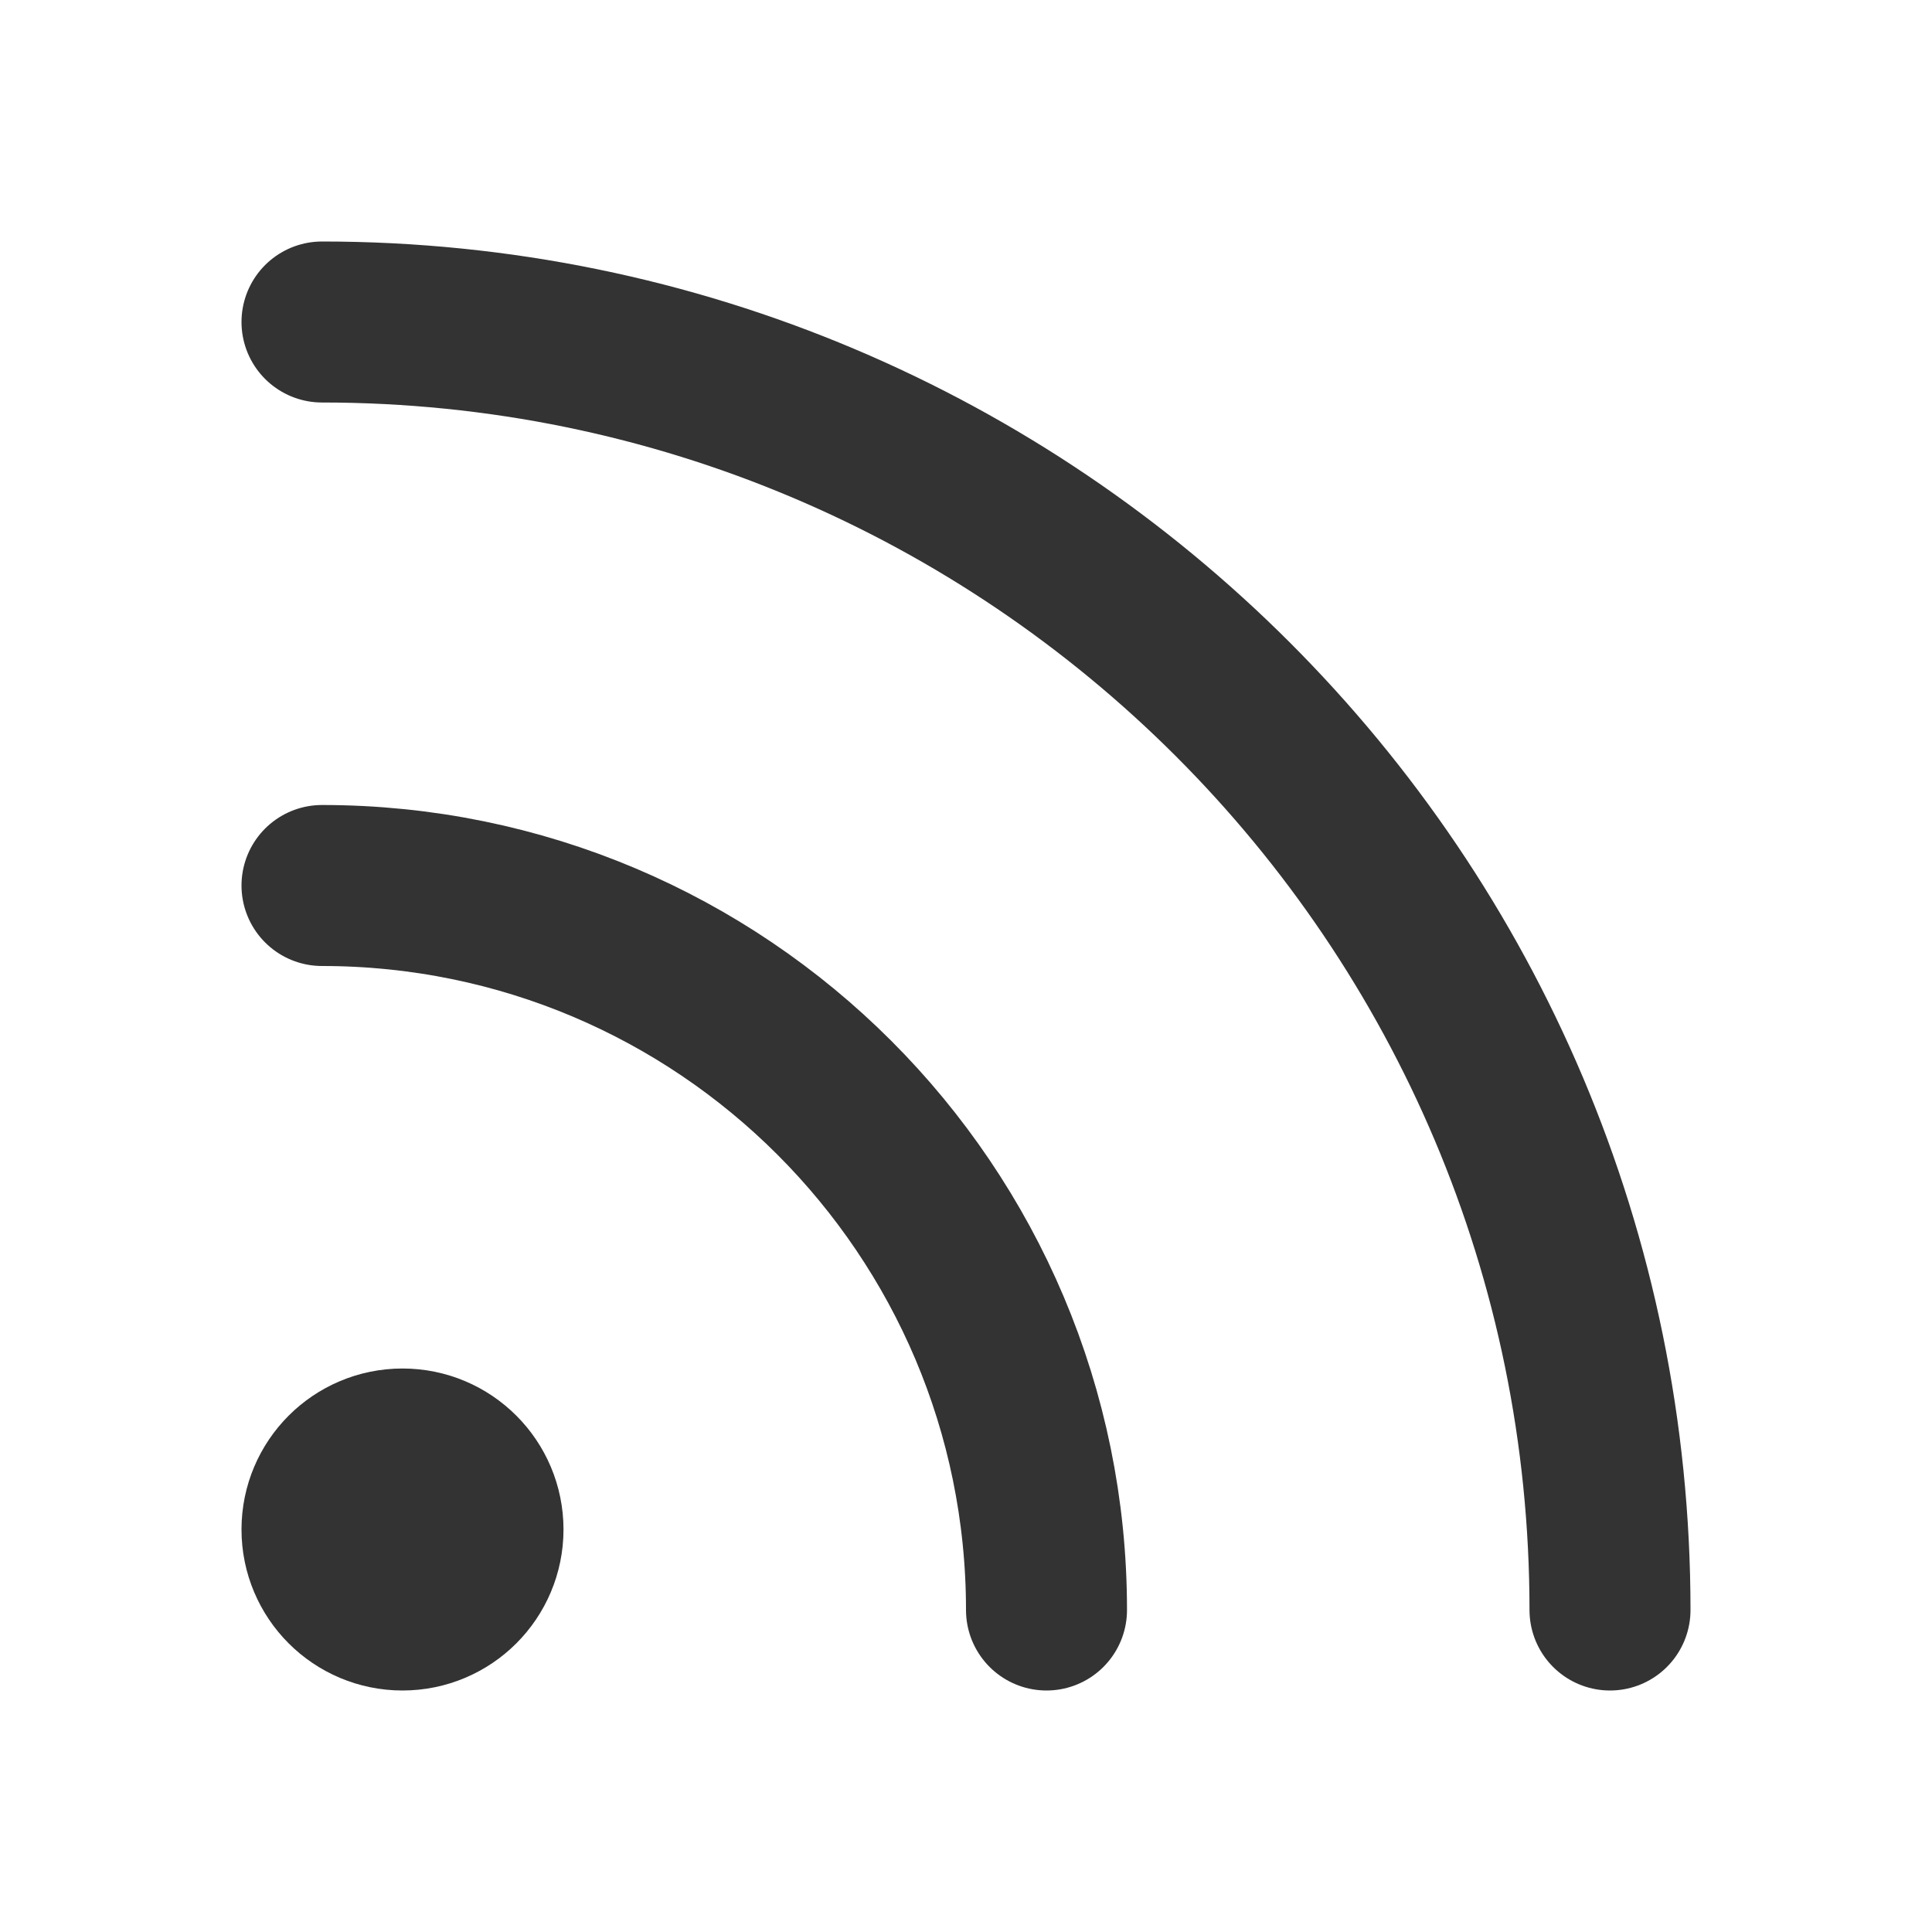
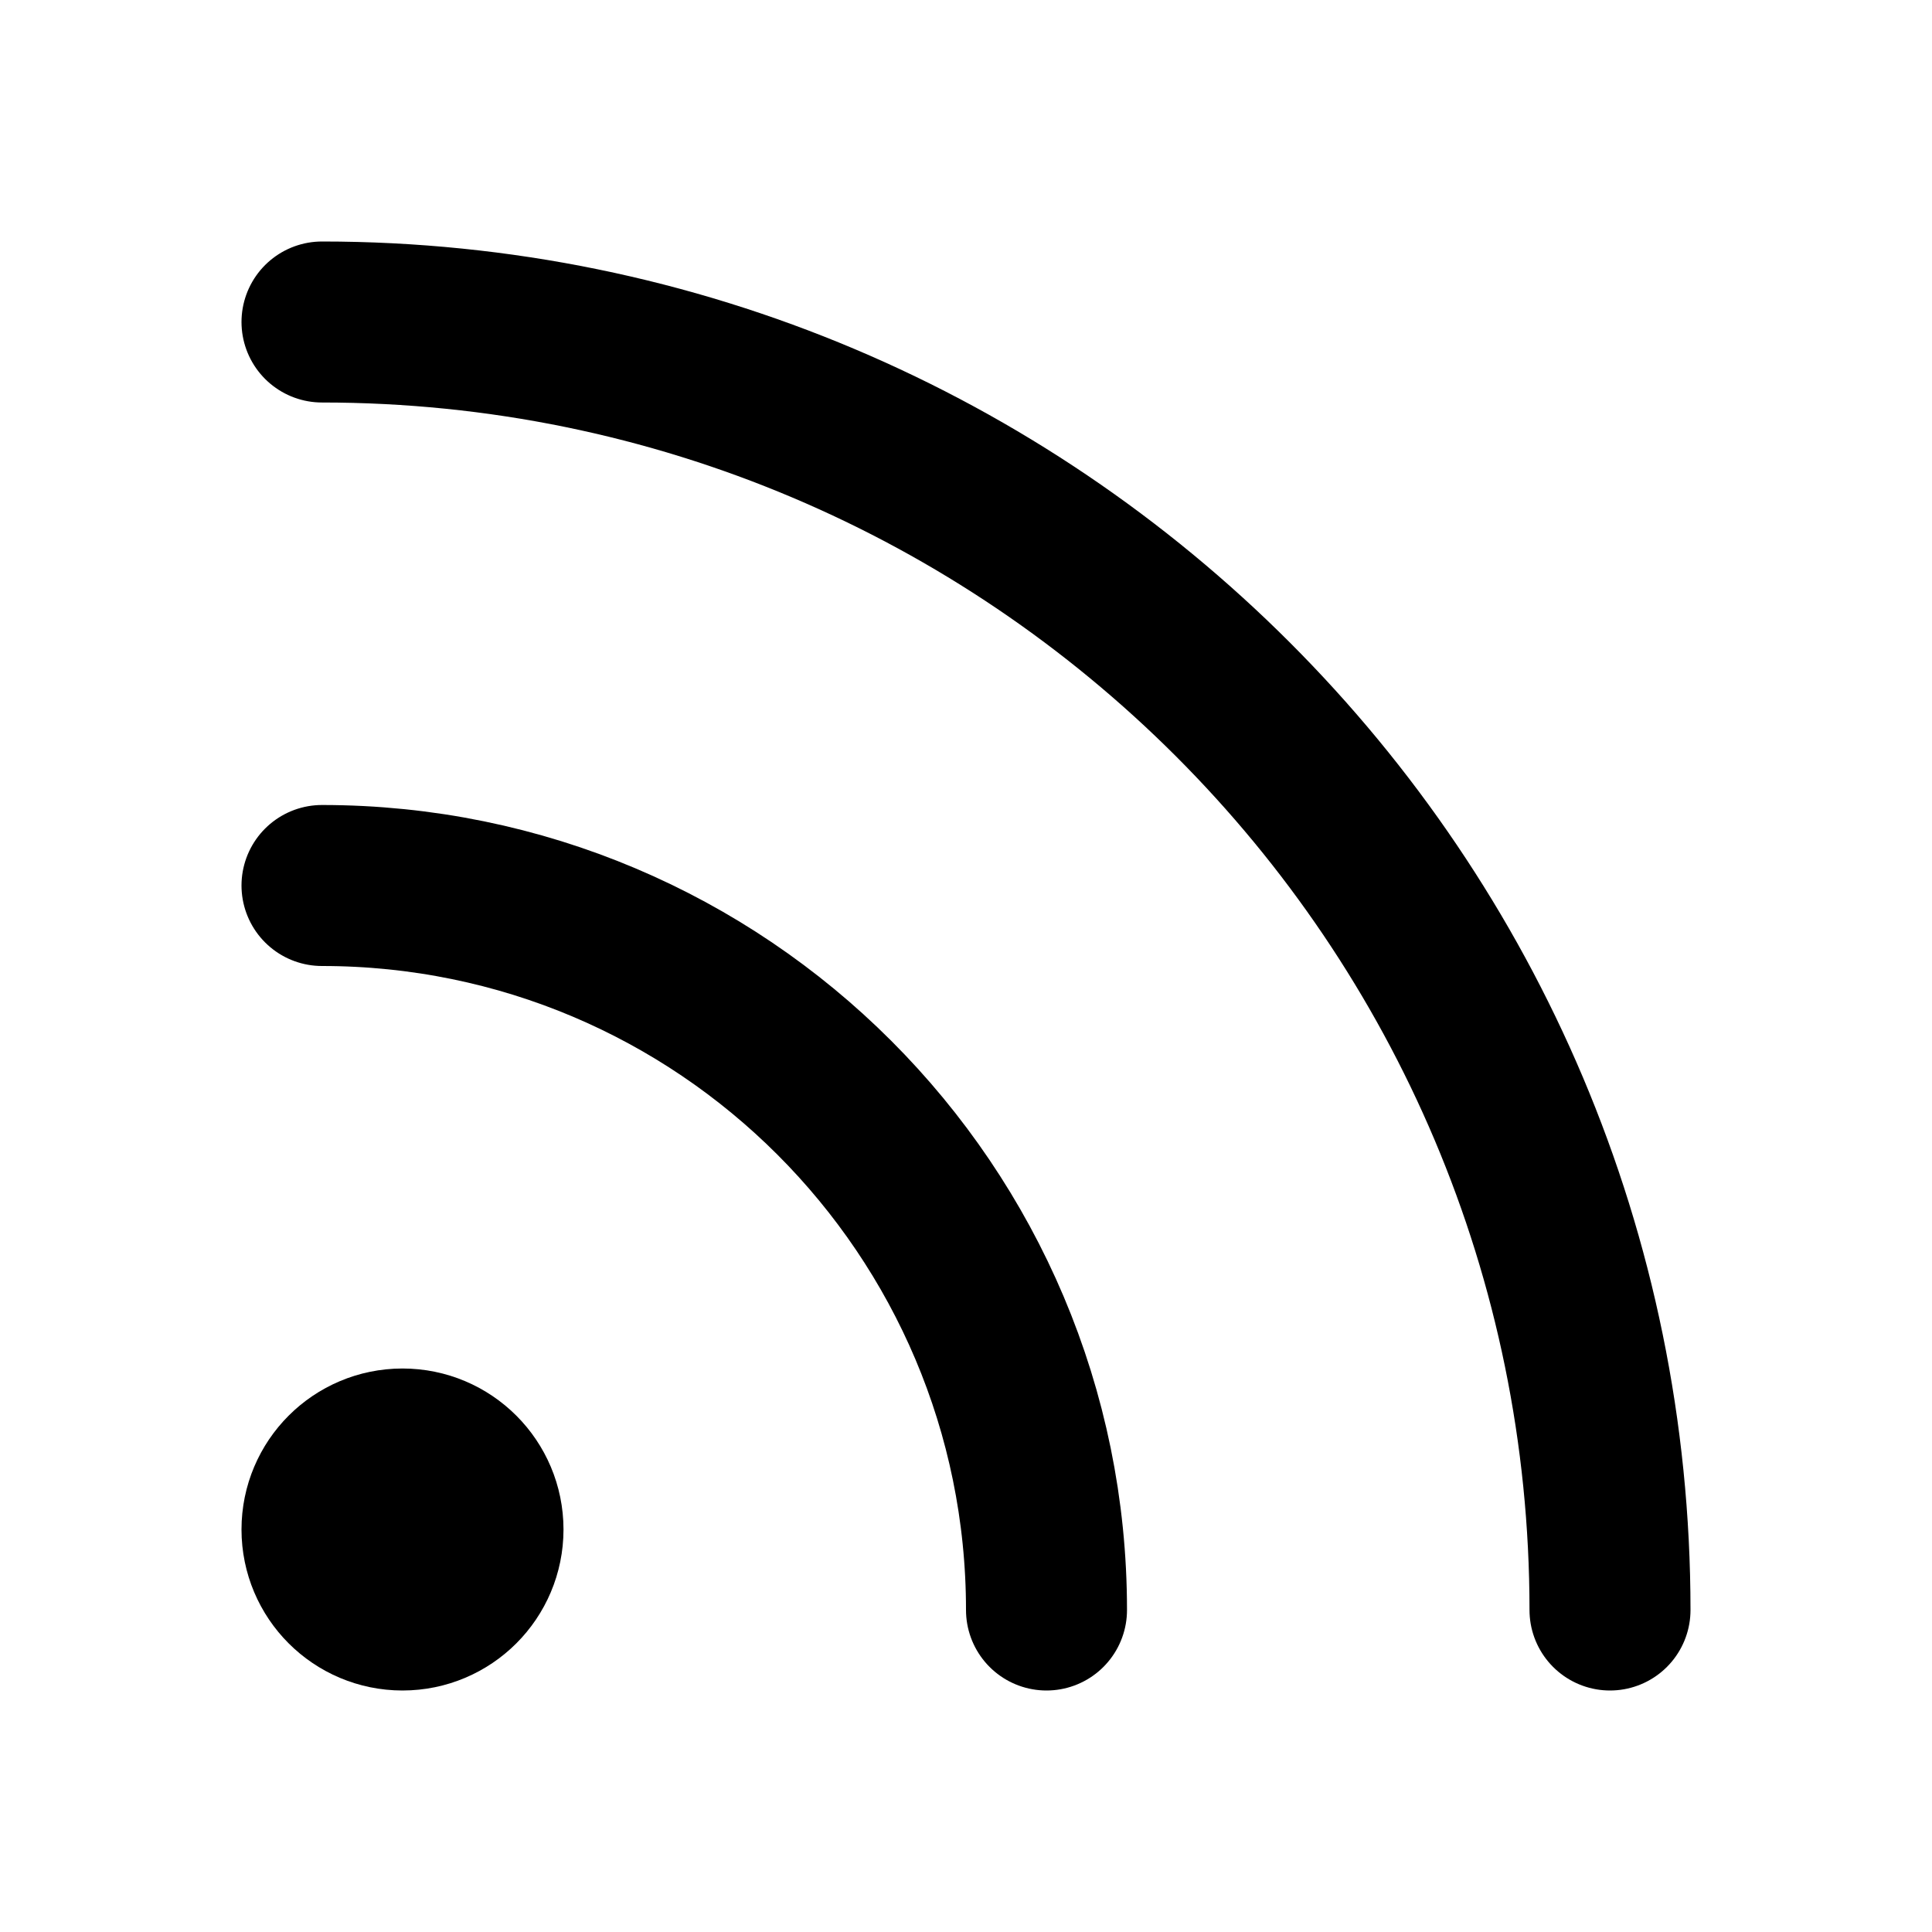
- <svg xmlns="http://www.w3.org/2000/svg" width="24" height="24" viewBox="0 0 24 24" fill="none" stroke="#333" stroke-width="2" stroke-linecap="round" stroke-linejoin="round">
+ <svg xmlns="http://www.w3.org/2000/svg" width="24" height="24" viewBox="0 0 24 24" fill="none" stroke="currentColor" stroke-width="2" stroke-linecap="round" stroke-linejoin="round">
  <path d="M4 11a9 9 0 0 1 9 9" />
  <path d="M4 4a16 16 0 0 1 16 16" />
  <circle cx="5" cy="19" r="1" />
</svg>
